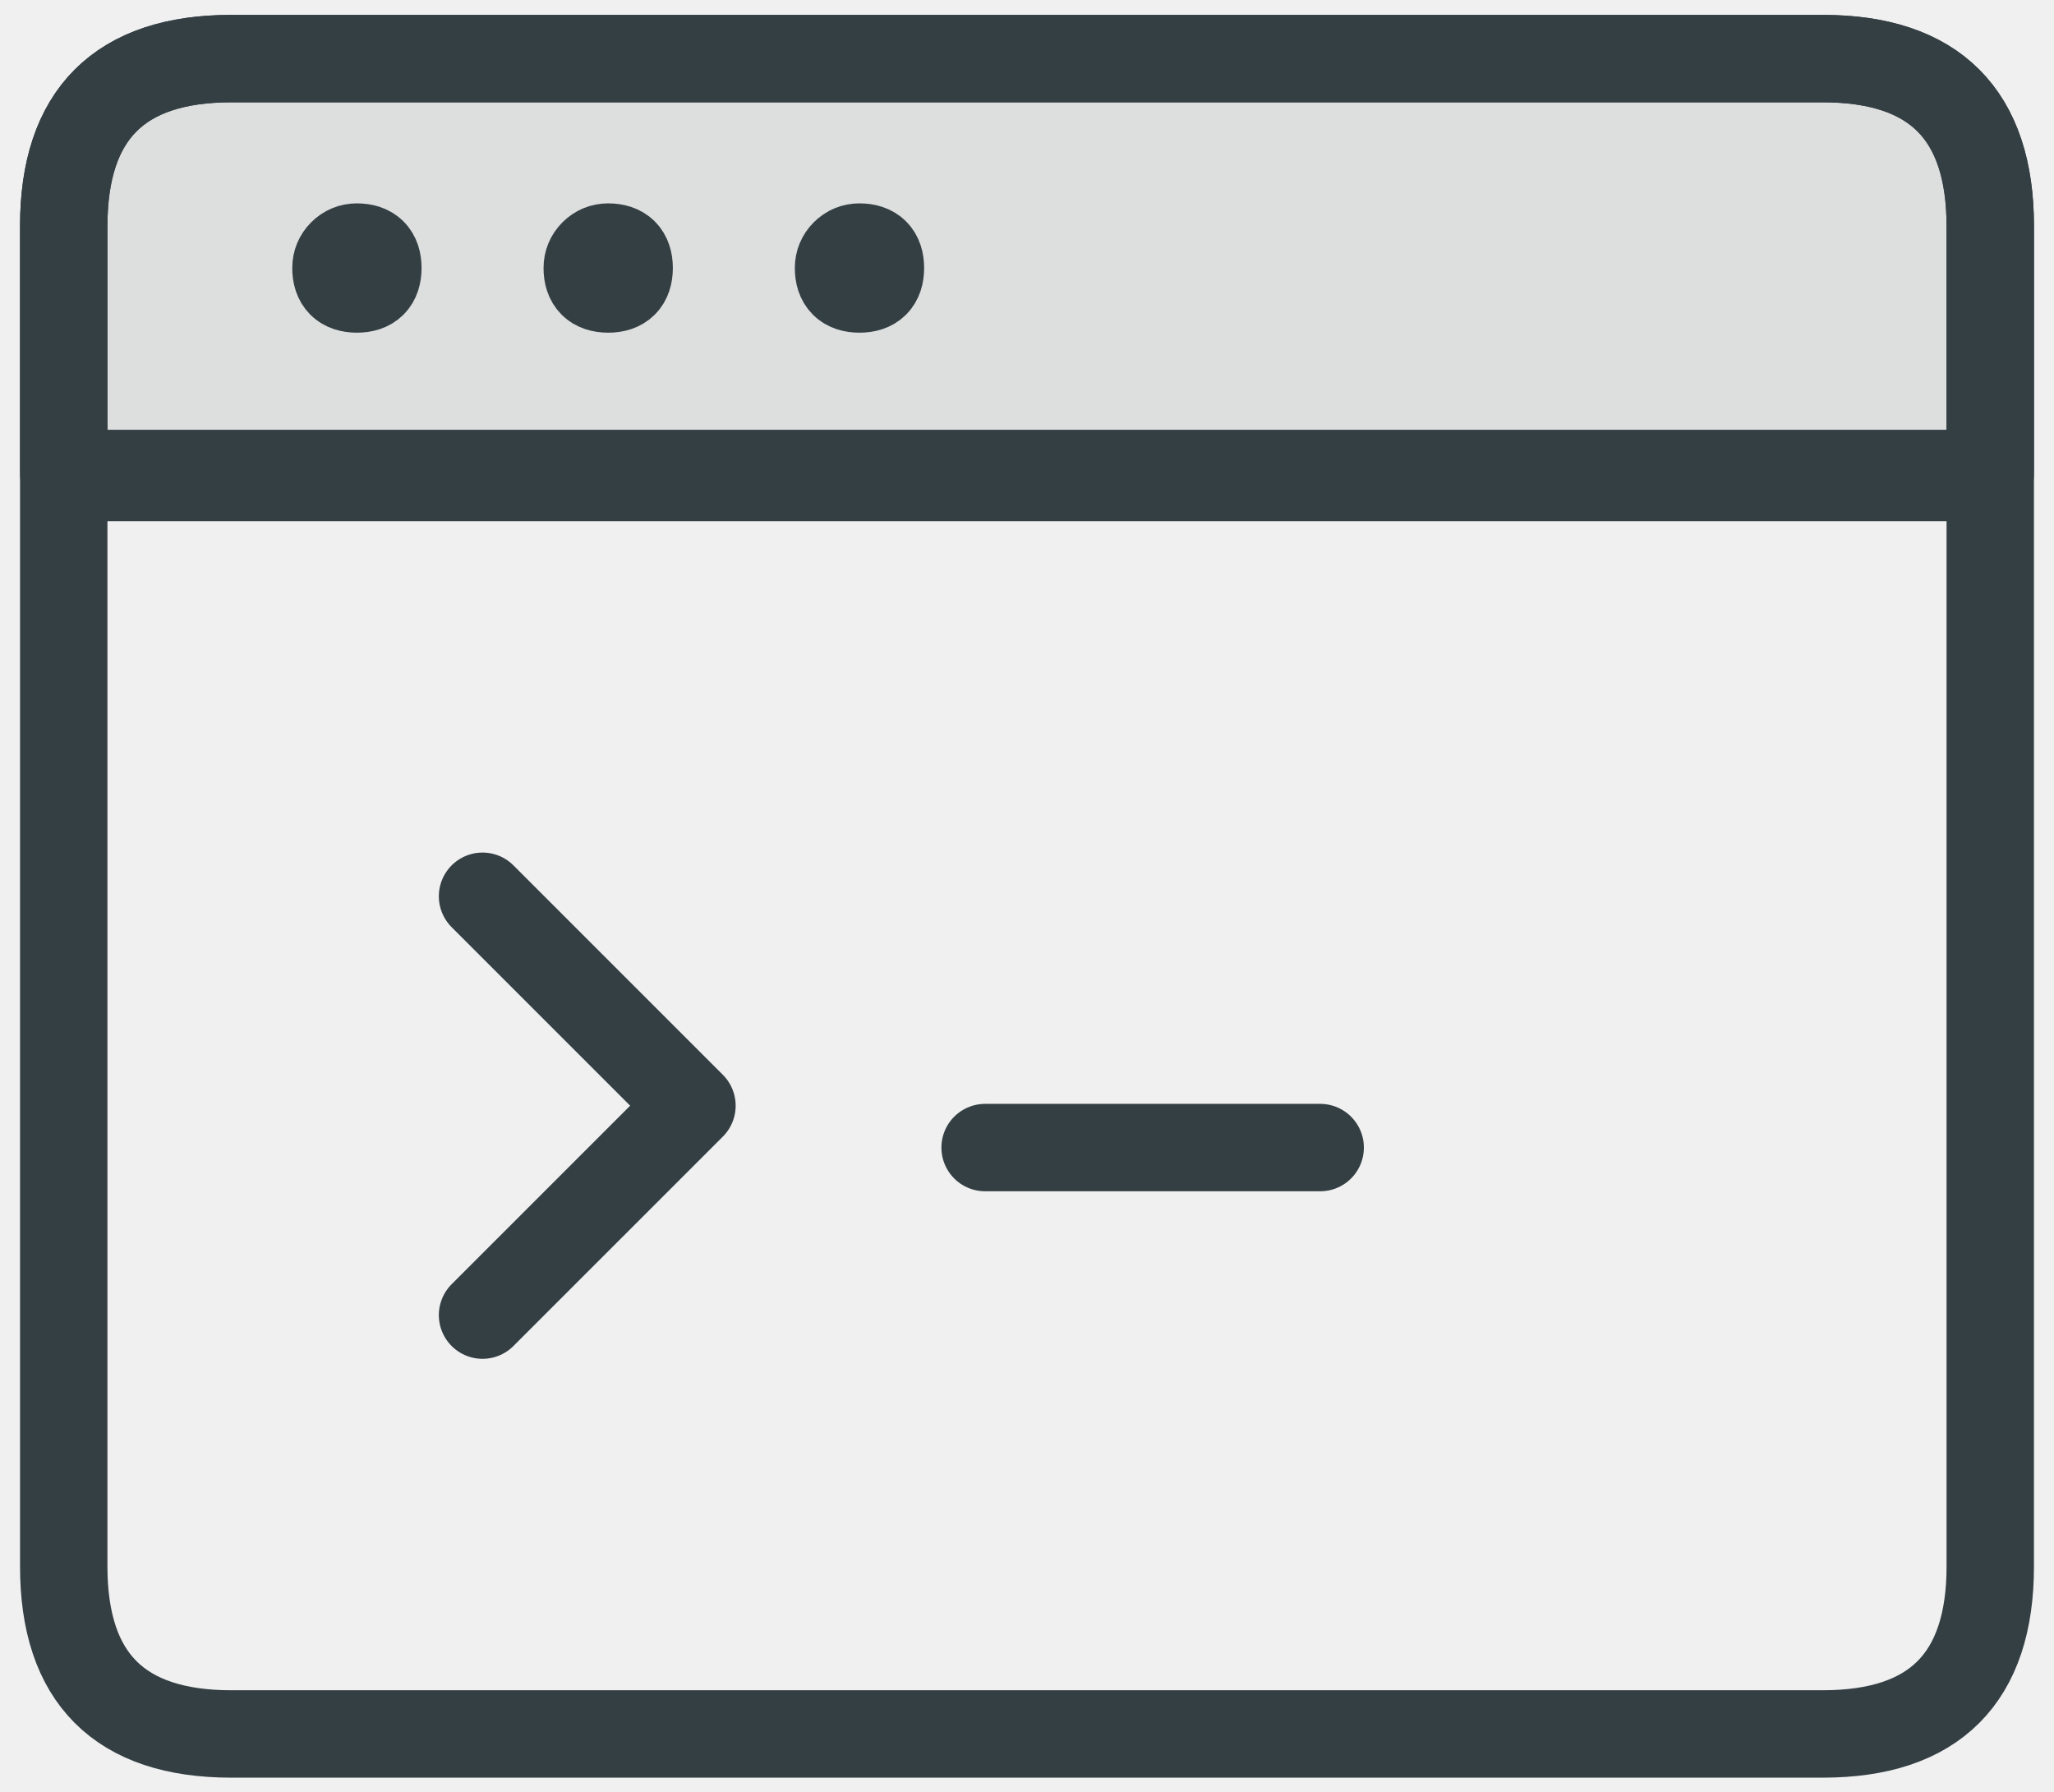
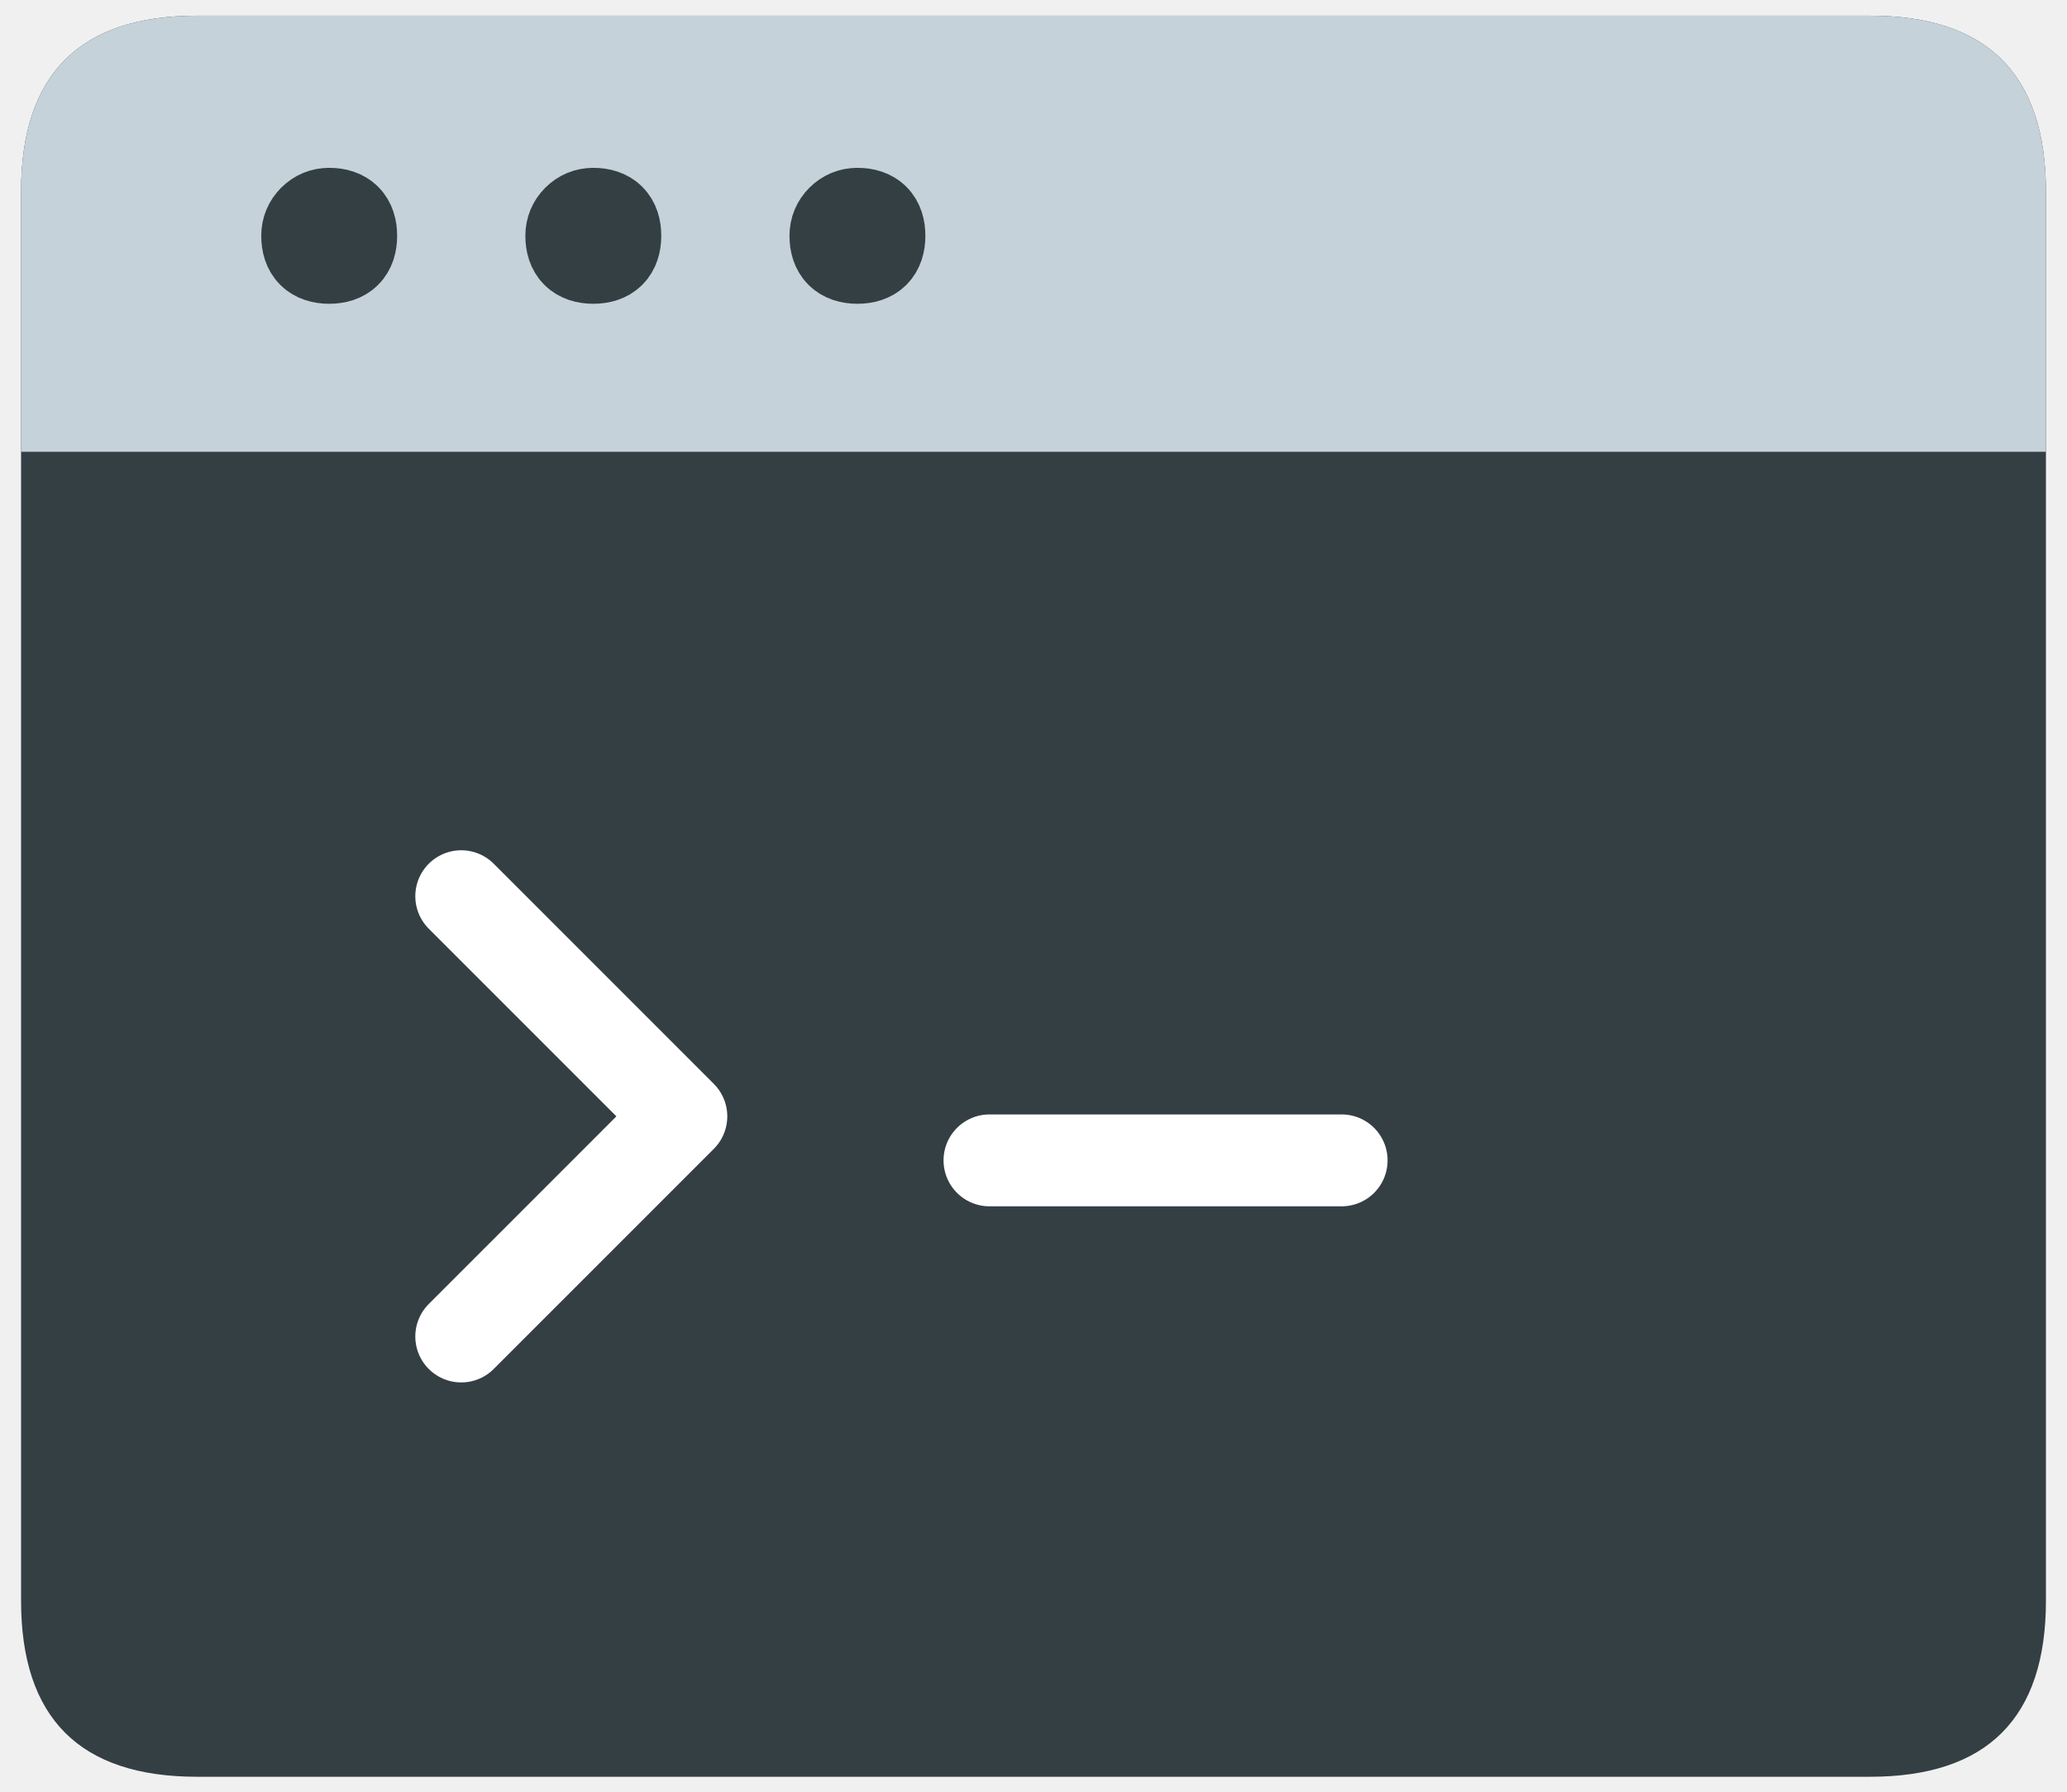
- <svg xmlns="http://www.w3.org/2000/svg" width="94" height="82" viewBox="0 0 94 82">
+ <svg xmlns="http://www.w3.org/2000/svg" width="90" height="78" viewBox="0 0 90 78">
  <g fill="none" fill-rule="evenodd">
-     <path stroke-opacity=".012" stroke="#000" stroke-width="0" d="M1-5h92v92H1z" />
-     <g stroke="#343F44" stroke-linecap="round" stroke-linejoin="round" stroke-width="4">
-       <path d="M91.083 21.667H2.917V10.349c0-5.111 2.555-7.667 7.666-7.667h72.834c5.11 0 7.666 2.556 7.666 7.667v11.318z" fill-opacity=".1" fill="#343F44" />
-       <path d="M10.583 2.682h72.834c5.11 0 7.666 2.556 7.666 7.667v61.333c0 5.111-2.555 7.667-7.666 7.667H10.583c-5.11 0-7.666-2.556-7.666-7.667V10.349c0-5.111 2.555-7.667 7.666-7.667zM2.917 21.849h88.166" />
-       <path d="M16.333 11.307c.64 0 .959.32.959.958 0 .64-.32.959-.959.959s-.958-.32-.958-.959c0-.264.094-.49.28-.677.188-.187.414-.281.678-.281M27.833 11.307c.64 0 .959.32.959.958 0 .64-.32.959-.959.959s-.958-.32-.958-.959c0-.264.094-.49.28-.677.188-.187.414-.281.678-.281M39.333 11.307c.64 0 .959.32.959.958 0 .64-.32.959-.959.959s-.958-.32-.958-.959c0-.264.094-.49.28-.677.188-.187.414-.281.678-.281M22.083 41.015l9.584 9.584-9.584 9.583M45.083 52.515h15.334" />
-     </g>
+     <path stroke-opacity=".012" stroke="#000" stroke-width="0" d="M-1-7h92v92H-1z" />
+     <path d="M8.583.682h72.834c5.11 0 7.666 2.556 7.666 7.667v61.333c0 5.111-2.555 7.667-7.666 7.667H8.583c-5.11 0-7.666-2.556-7.666-7.667V8.349C.917 3.238 3.472.682 8.583.682z" fill="#343F44" />
+     <path d="M89.083 19.667H.917V8.349C.917 3.238 3.472.682 8.583.682h72.834c5.11 0 7.666 2.556 7.666 7.667v11.318z" fill="#C5D2D9" />
+     <path d="M14.333 9.307c.64 0 .959.32.959.958 0 .64-.32.959-.959.959s-.958-.32-.958-.959c0-.264.094-.49.28-.677.188-.187.414-.281.678-.281M25.833 9.307c.64 0 .959.32.959.958 0 .64-.32.959-.959.959s-.958-.32-.958-.959c0-.264.094-.49.28-.677.188-.187.414-.281.678-.281M37.333 9.307c.64 0 .959.32.959.958 0 .64-.32.959-.959.959s-.958-.32-.958-.959c0-.264.094-.49.28-.677.188-.187.414-.281.678-.281" stroke="#343F44" stroke-width="4" stroke-linecap="round" stroke-linejoin="round" />
+     <path stroke="#FFF" stroke-width="4" stroke-linecap="round" stroke-linejoin="round" d="M20.083 39.015l9.584 9.584-9.584 9.583M43.083 50.515h15.334" />
  </g>
</svg>
